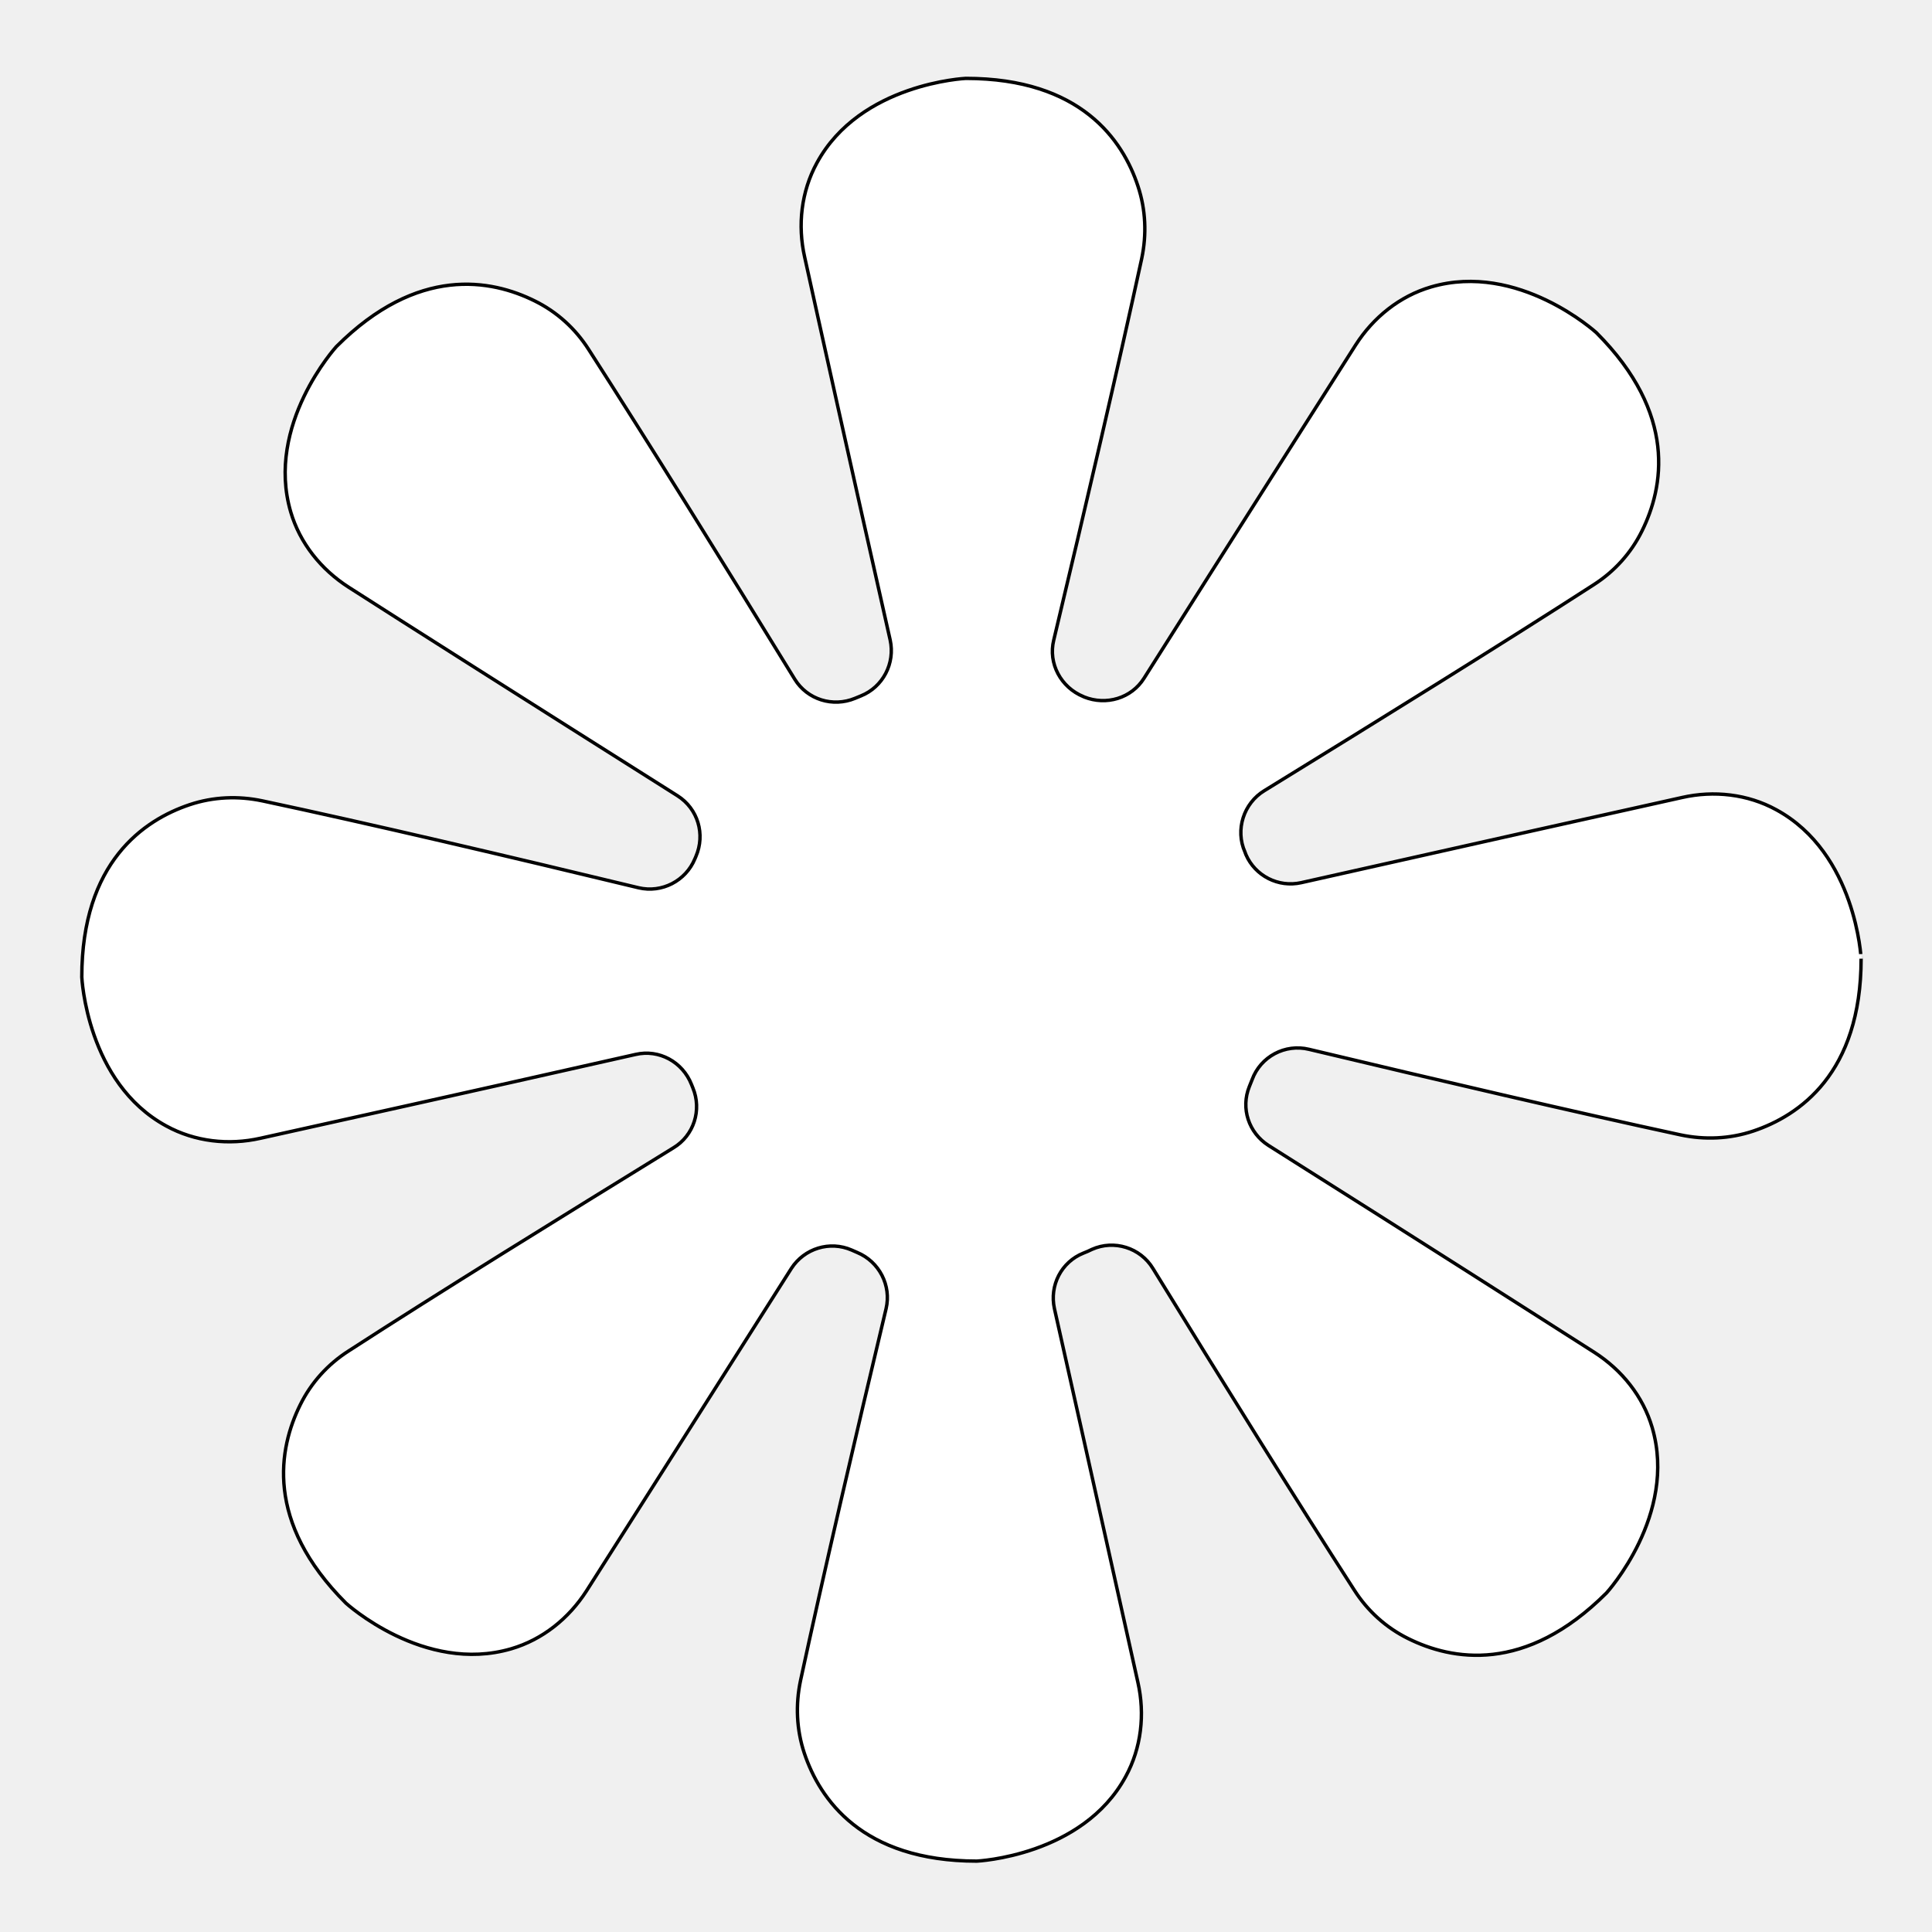
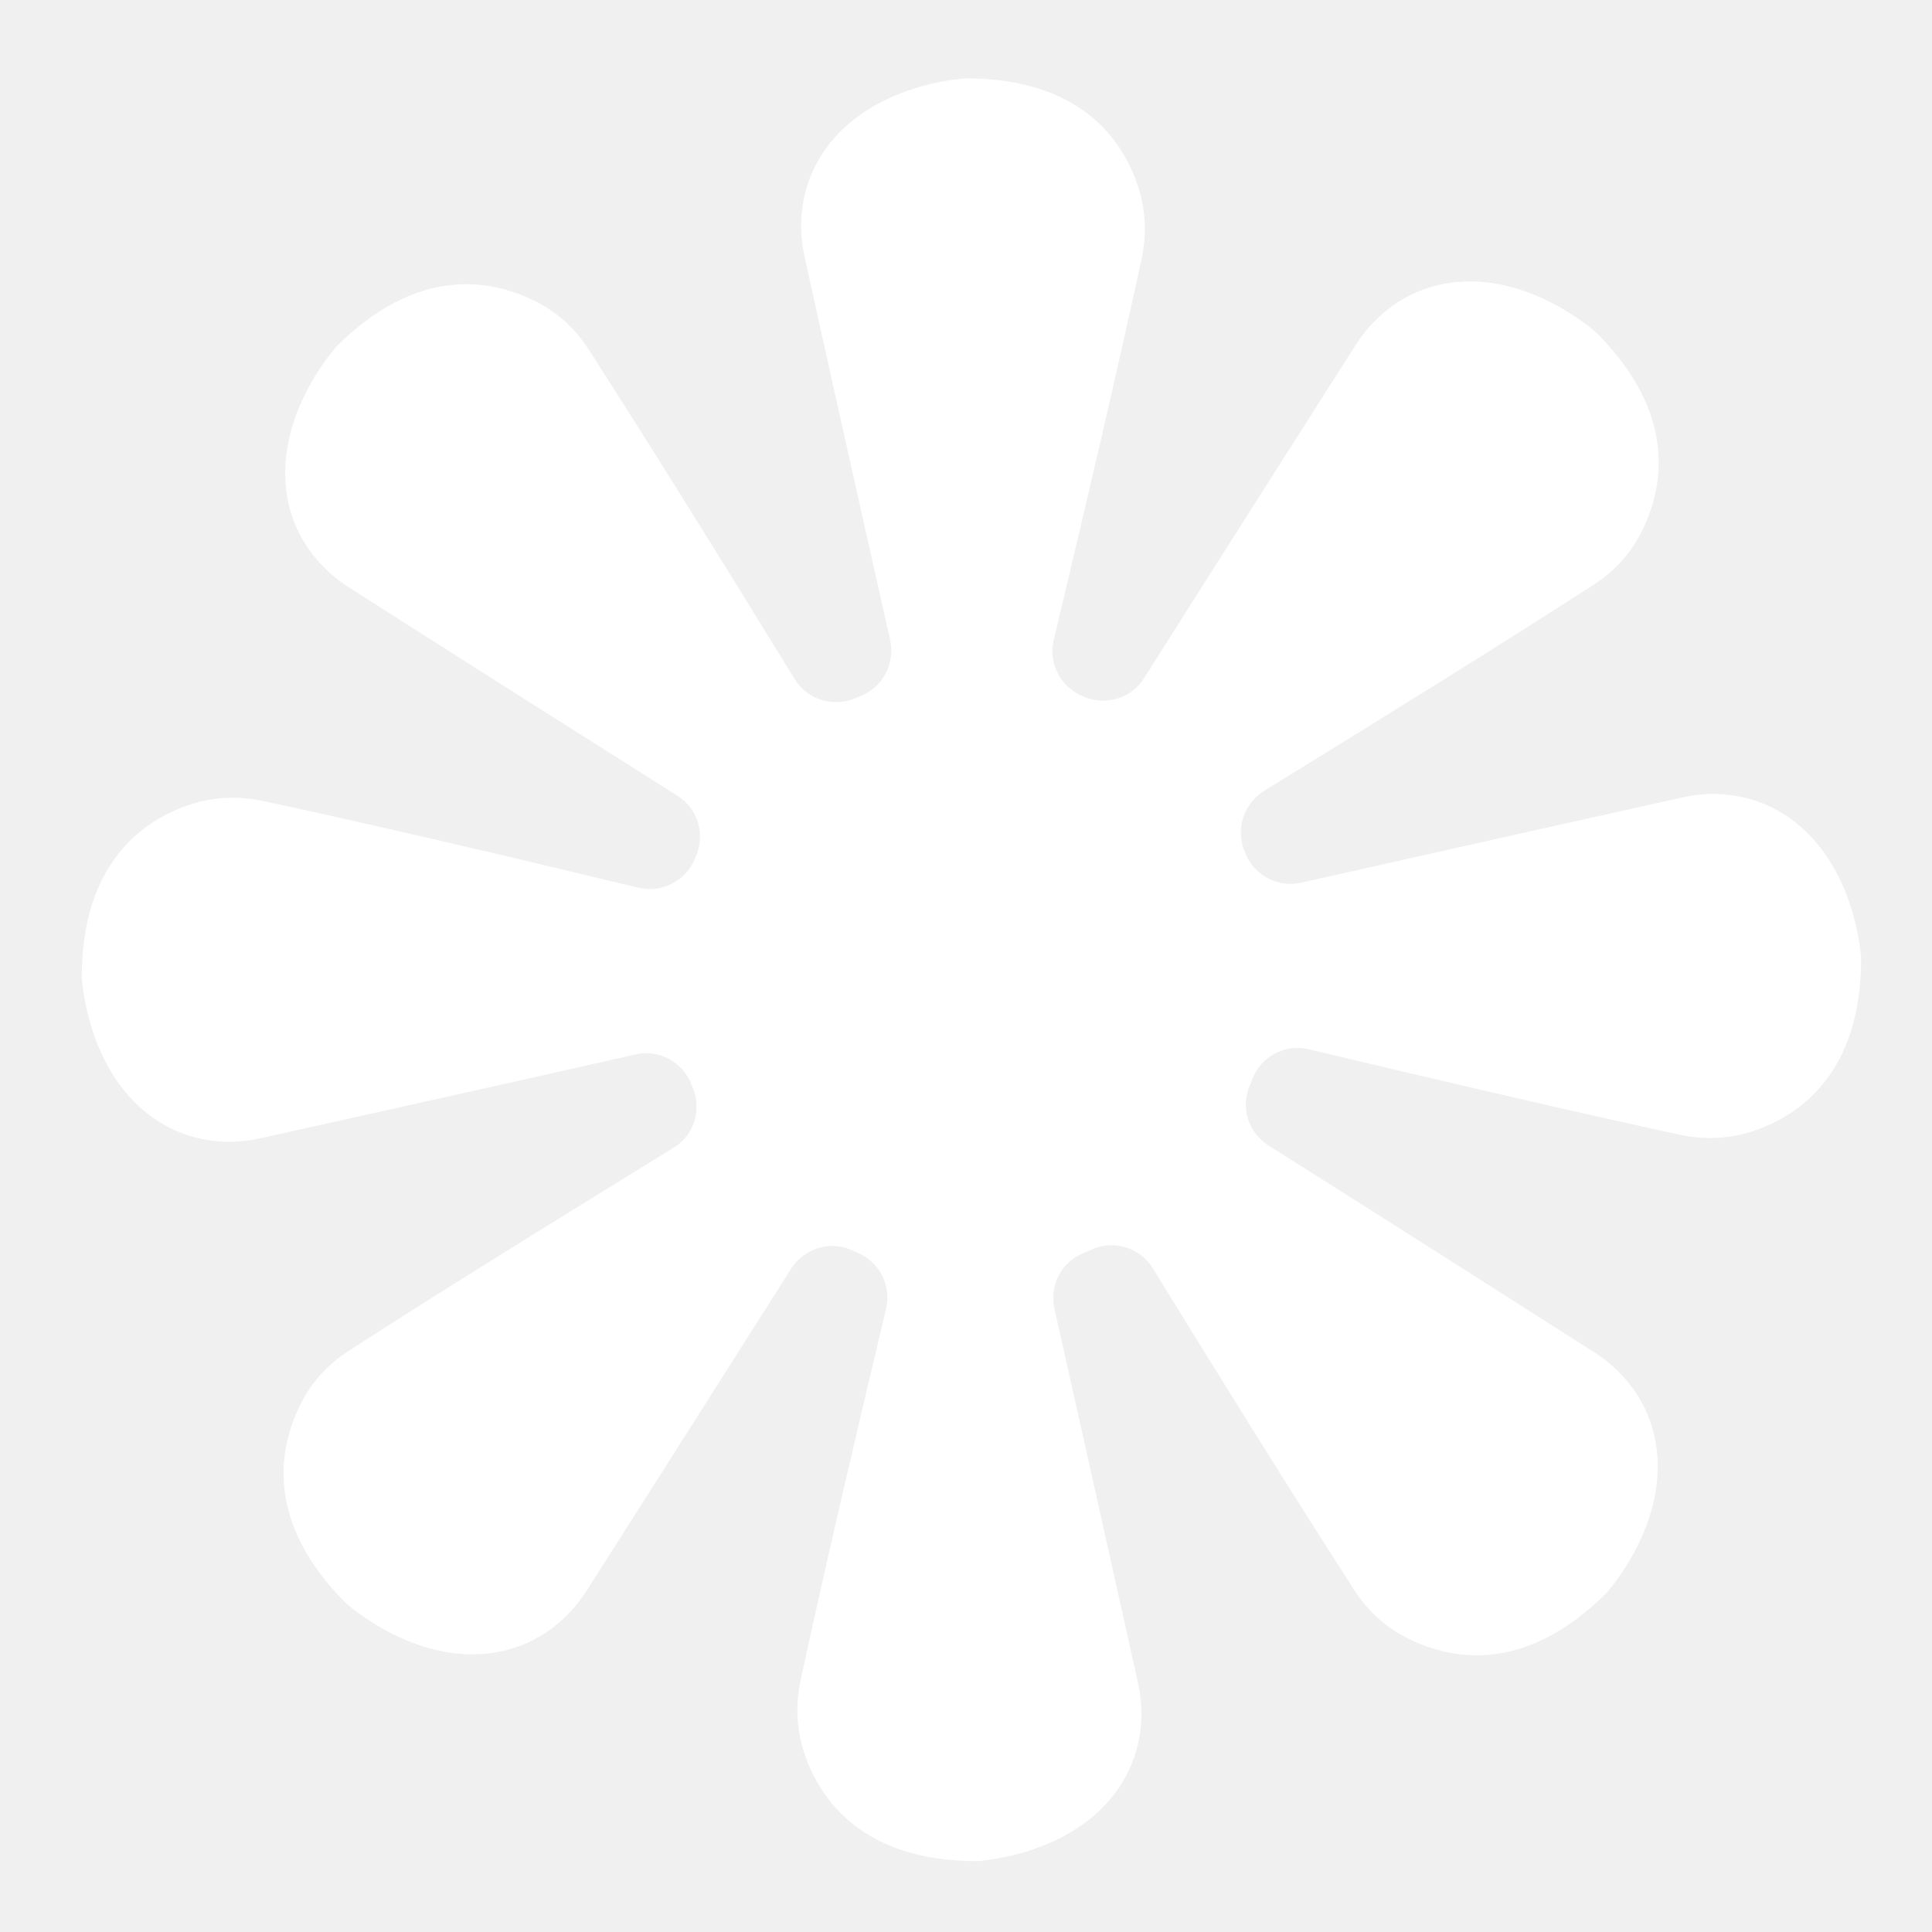
<svg xmlns="http://www.w3.org/2000/svg" version="1.1" x="0px" y="0px" viewBox="0 0 566.9 566.9" style="enable-background:new 0 0 566.9 566.9;" xml:space="preserve">
  <style type="text/css">
    .st1 {
      fill: #FFF;
-       stroke: #000000;
+       stroke: none;
    }
  </style>
  <g>
    <path class="st1" d="M521.2,237.6c-8.4-4.6-18.3-5.7-27.6-3.6c-17.2,3.8-61.5,13.7-111.8,25c-6.7,1.5-13.5-2-16.2-8.2   c-0.1-0.3-0.2-0.5-0.3-0.8c-2.9-6.5-0.4-14.3,5.7-18c33.5-20.6,69.8-43.1,96.6-60.4c6.1-3.9,11-9.3,14.2-15.8   c6.3-12.7,10.5-34.3-13.4-58.2c0,0-22.9-20.9-48.5-13.4c-9.2,2.7-16.9,8.9-22.1,17c-9.5,15-34.3,53.8-62.1,97.8   c-3.7,5.9-11.1,8.1-17.6,5.5c-0.1,0-0.2-0.1-0.2-0.1c-6.6-2.7-10.4-9.7-8.7-16.6c9.2-38.5,19-80.5,25.8-111.9   c1.5-7.1,1.2-14.4-1.1-21.3C329.5,41.2,317.2,23,283.4,23c0,0-31,1.4-43.7,24.8c-4.6,8.4-5.7,18.3-3.6,27.6   c3.8,17.3,13.7,61.9,25.1,112.4c1.5,6.8-2.1,13.8-8.6,16.4c-0.6,0.2-1.1,0.5-1.7,0.7c-6.5,2.7-14,0.4-17.7-5.6   c-20.6-33.6-43.2-69.9-60.5-96.8c-3.9-6.1-9.3-11-15.8-14.2c-12.7-6.3-34.3-10.5-58.2,13.4c0,0-20.9,22.9-13.4,48.5   c2.7,9.2,8.9,16.9,17,22.1c14.8,9.5,53.1,33.8,96.5,61.2c6,3.8,8.2,11.3,5.4,17.8c-0.1,0.2-0.2,0.5-0.3,0.7   c-2.7,6.5-9.7,10.1-16.5,8.5C149.3,251.3,108,241.6,77,235c-7.1-1.5-14.4-1.2-21.3,1.1c-13.5,4.5-31.7,16.9-31.7,50.6   c0,0,1.4,31,24.8,43.7c8.4,4.6,18.3,5.7,27.6,3.6c17-3.8,60.6-13.4,110.1-24.6c6.9-1.6,13.8,2.2,16.4,8.8c0.1,0.3,0.3,0.7,0.4,1   c2.7,6.5,0.3,14-5.7,17.6c-33.1,20.4-68.9,42.5-95.3,59.6c-6.1,3.9-11,9.3-14.2,15.8c-6.3,12.7-10.5,34.3,13.4,58.2   c0,0,22.9,20.9,48.5,13.4c9.2-2.7,16.9-8.9,22.1-17c9.3-14.6,33.1-52,60.1-94.6c3.8-5.9,11.3-8.2,17.7-5.4c0.5,0.2,1.1,0.5,1.6,0.7   c6.5,2.7,10.1,9.7,8.5,16.5c-9,37.7-18.5,78.5-25.1,109.1c-1.5,7.1-1.2,14.4,1.1,21.3c4.5,13.5,16.9,31.7,50.6,31.7   c0,0,31-1.4,43.7-24.8c4.6-8.4,5.7-18.3,3.6-27.6c-3.8-17-13.4-60.3-24.5-109.7c-1.5-6.8,2-13.7,8.5-16.3c0.8-0.3,1.7-0.7,2.5-1.1   c6.5-2.9,14.2-0.5,17.9,5.6c20.2,32.9,42.2,68.2,59.1,94.4c3.9,6.1,9.3,11,15.8,14.2c12.7,6.3,34.3,10.5,58.2-13.4   c0,0,20.9-22.9,13.4-48.5c-2.7-9.2-8.9-16.9-17-22.1c-14.7-9.4-52.5-33.5-95.6-60.7c-5.8-3.7-8.2-10.9-5.6-17.3   c0.3-0.7,0.5-1.3,0.8-2c2.5-6.8,9.7-10.6,16.7-8.9c37.7,9,78.4,18.5,109,25.1c7.1,1.5,14.4,1.2,21.3-1.1   c13.5-4.5,31.7-16.9,31.7-50.6C546.1,281.4,544.7,250.4,521.2,237.6z" />
  </g>
</svg>
